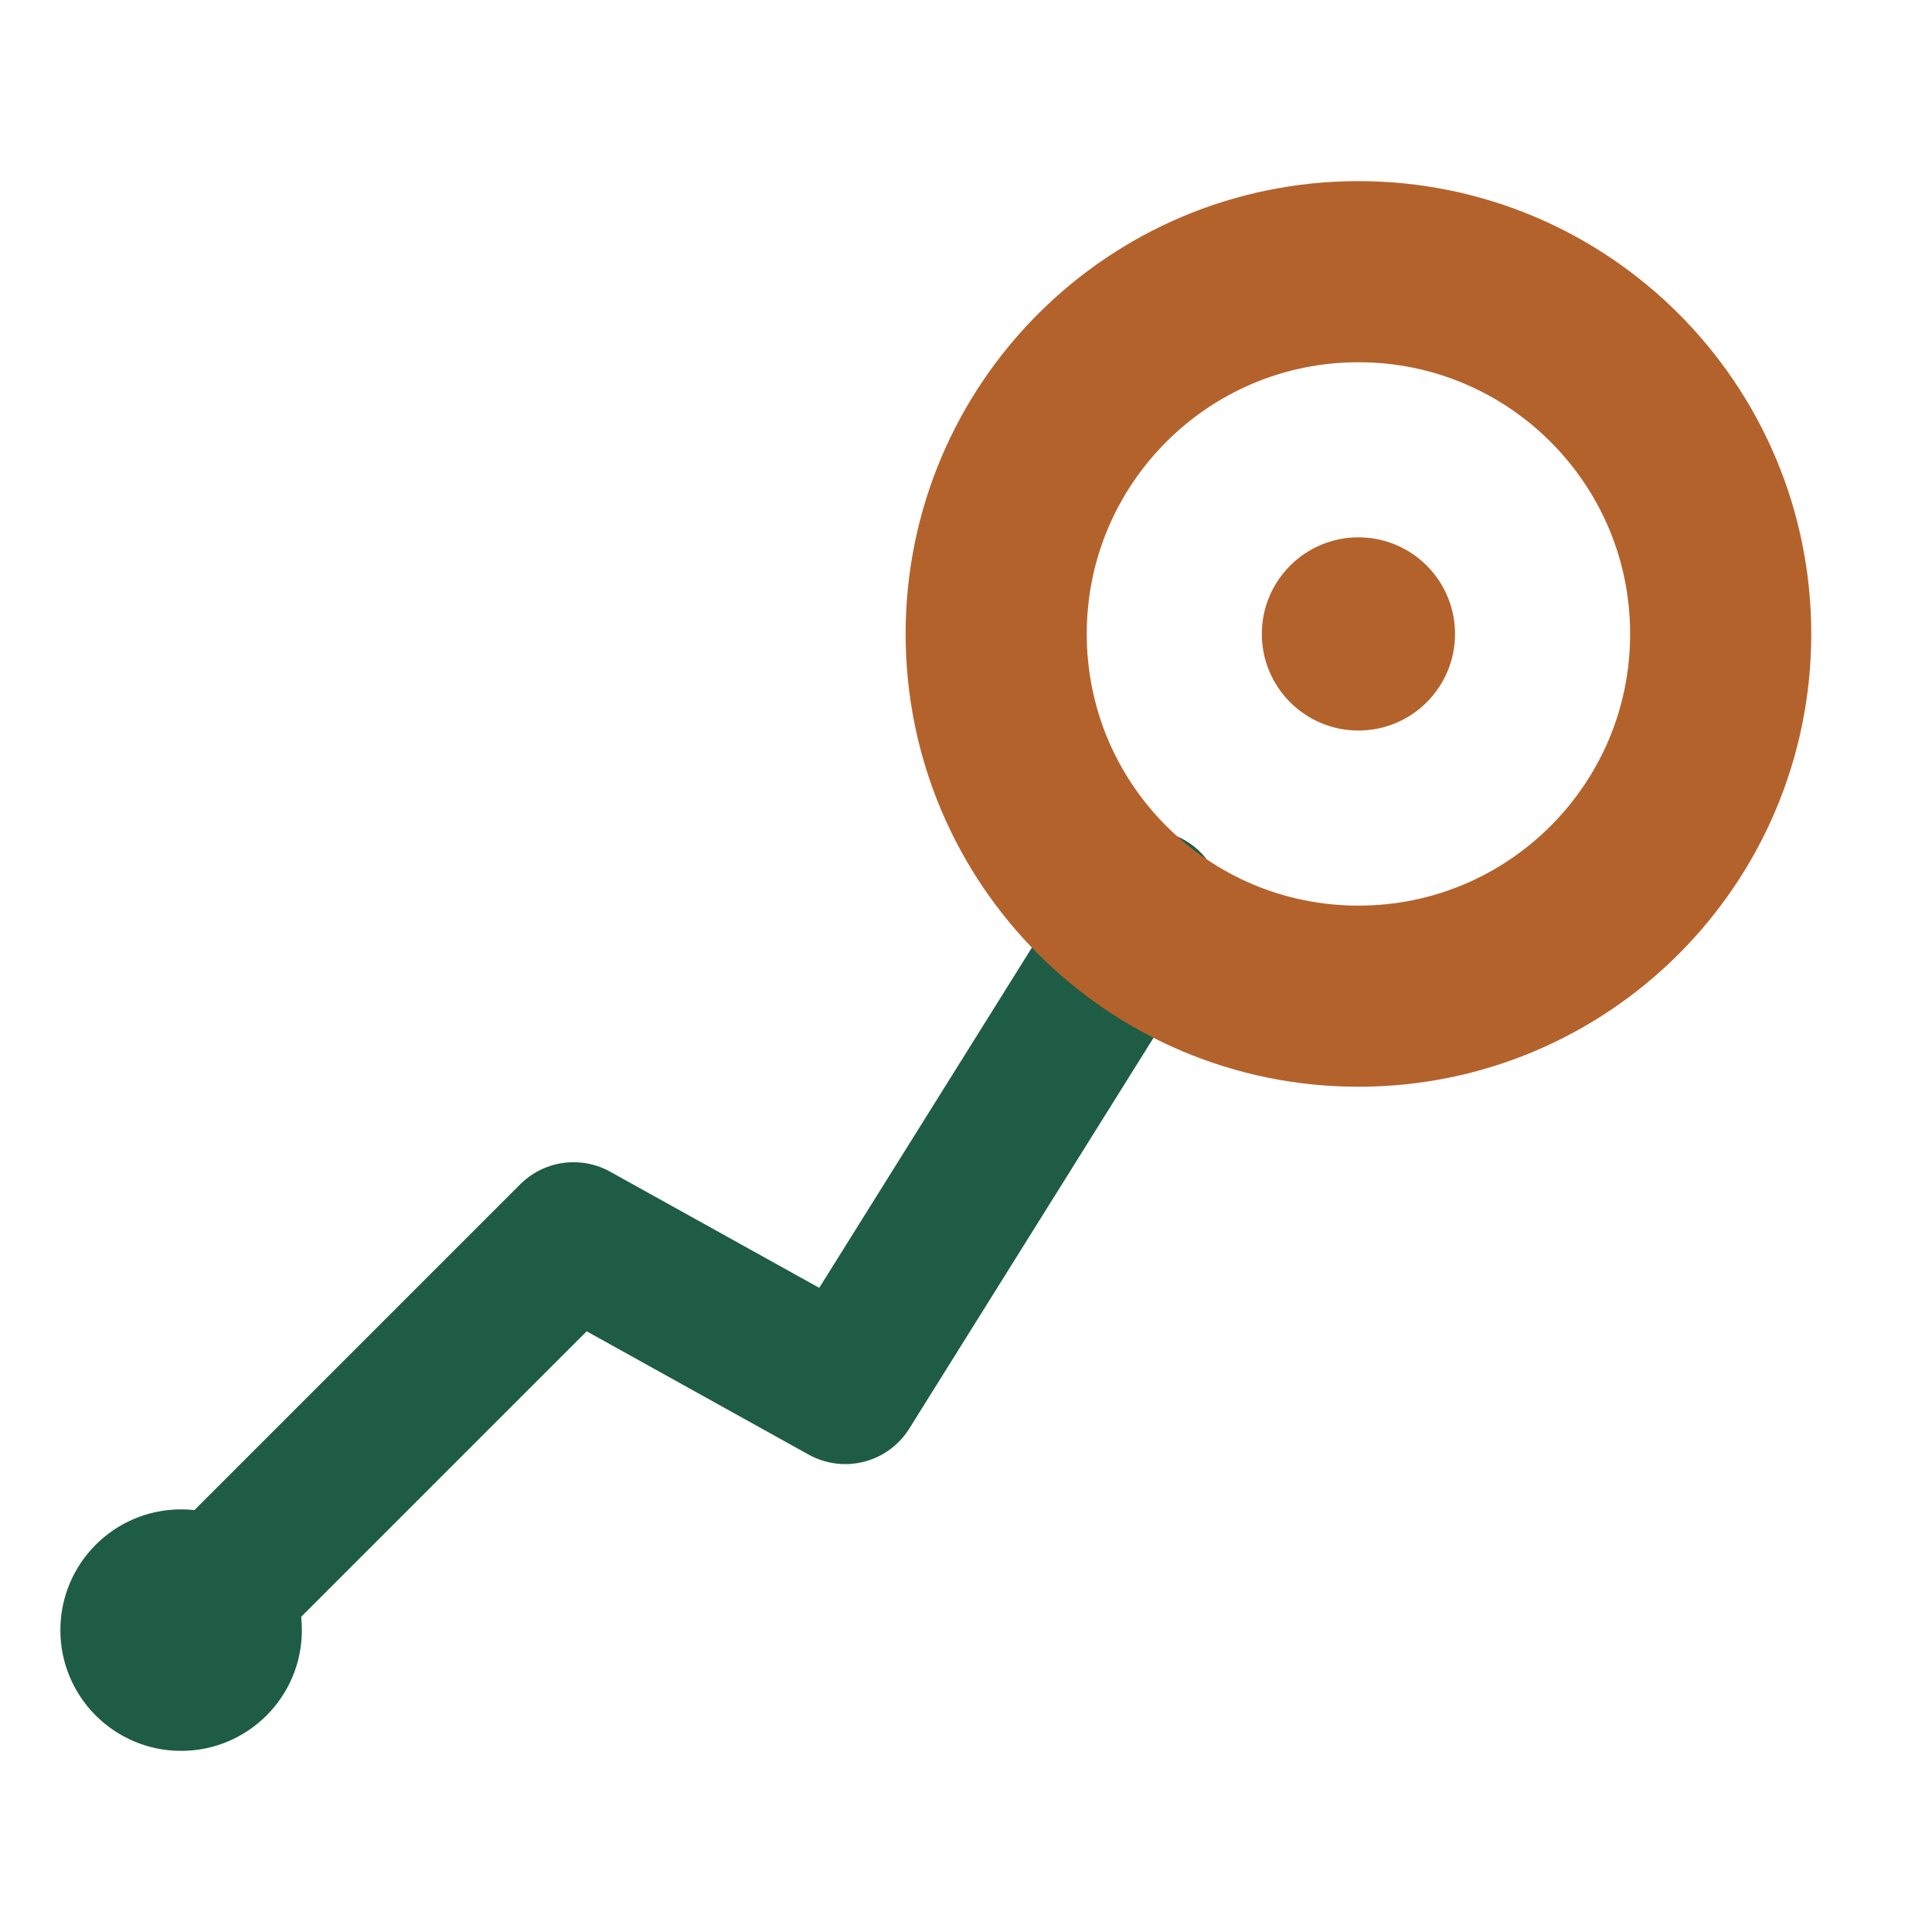
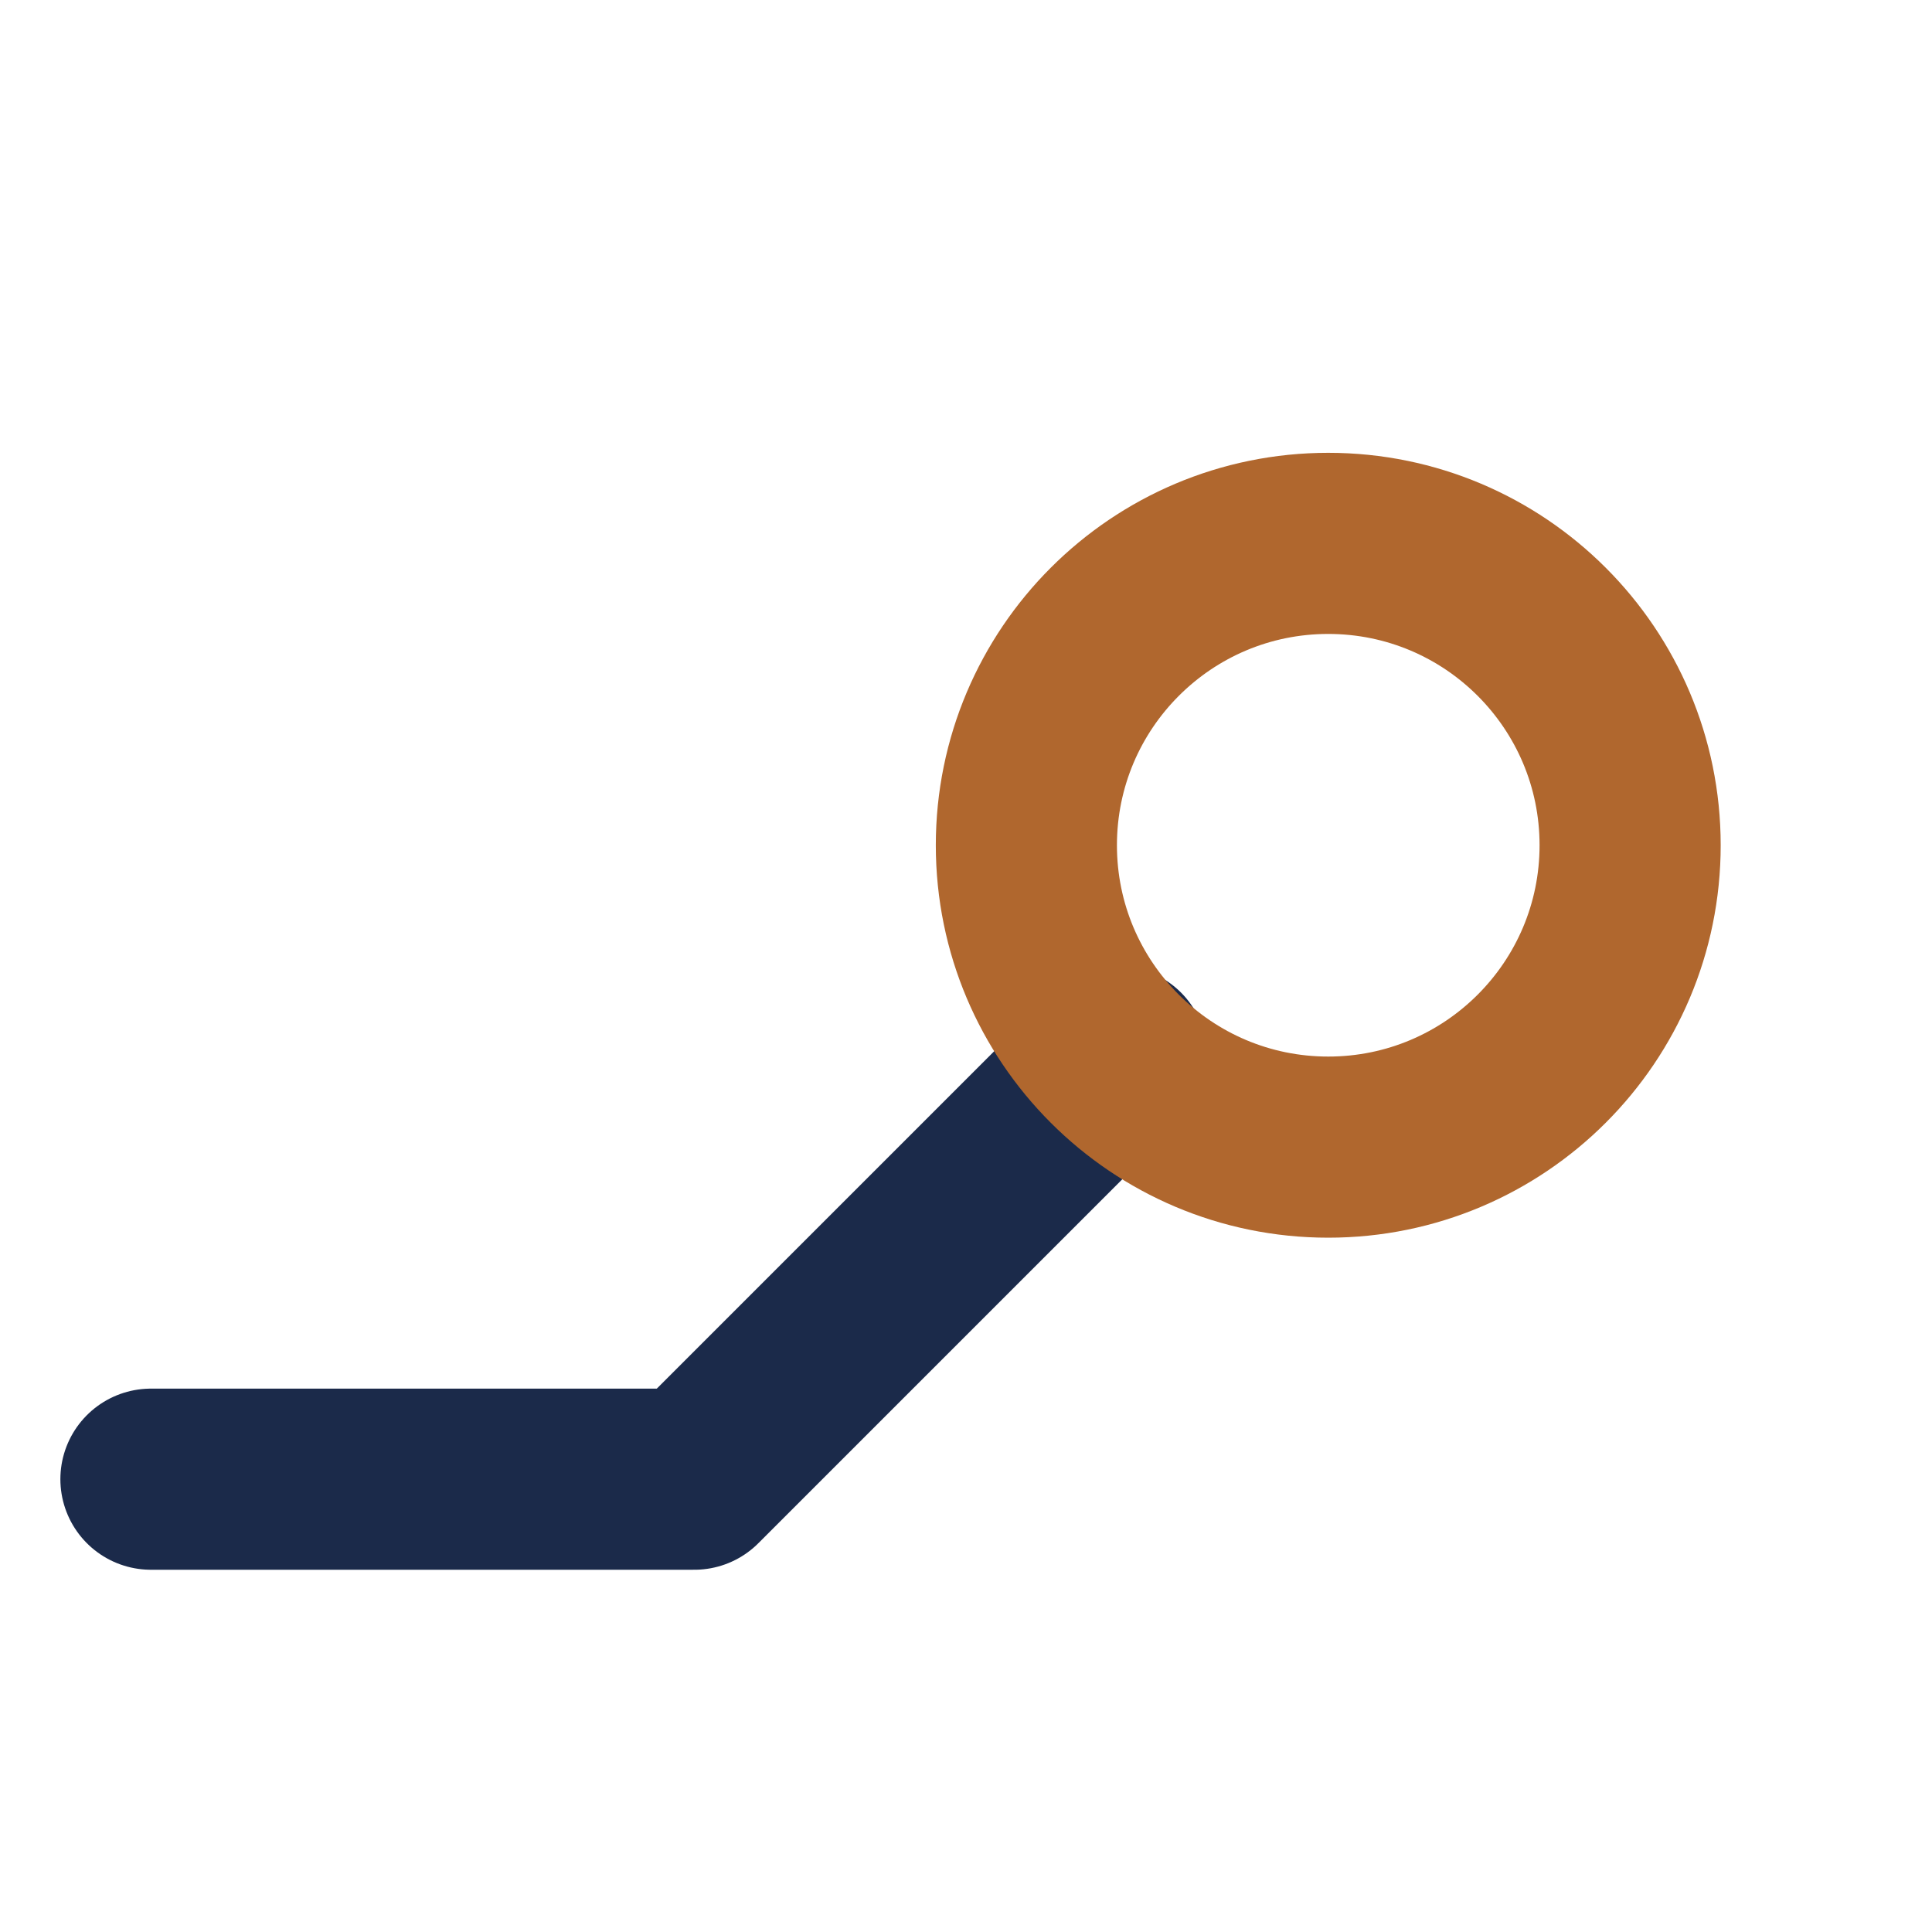
<svg xmlns="http://www.w3.org/2000/svg" viewBox="0 0 64 64" role="img" aria-labelledby="t">
-   <path d="M6 54 L19 41 L28 46 L38 30" fill="none" stroke="#1F5C45" stroke-width="5" stroke-linecap="round" stroke-linejoin="round" />
-   <circle cx="6" cy="54" r="4" fill="#1F5C45" />
-   <circle cx="45" cy="21" r="12" fill="none" stroke="#B4622C" stroke-width="6" />
-   <circle cx="45" cy="21" r="3.2" fill="#B4622C" />
+   <path d="M5 49 H23 L37 35" fill="none" stroke="#1B2A4A" stroke-width="6" stroke-linecap="round" stroke-linejoin="round" />
+   <circle cx="44" cy="28" r="10" fill="none" stroke="#B0672E" stroke-width="6" />
</svg>
